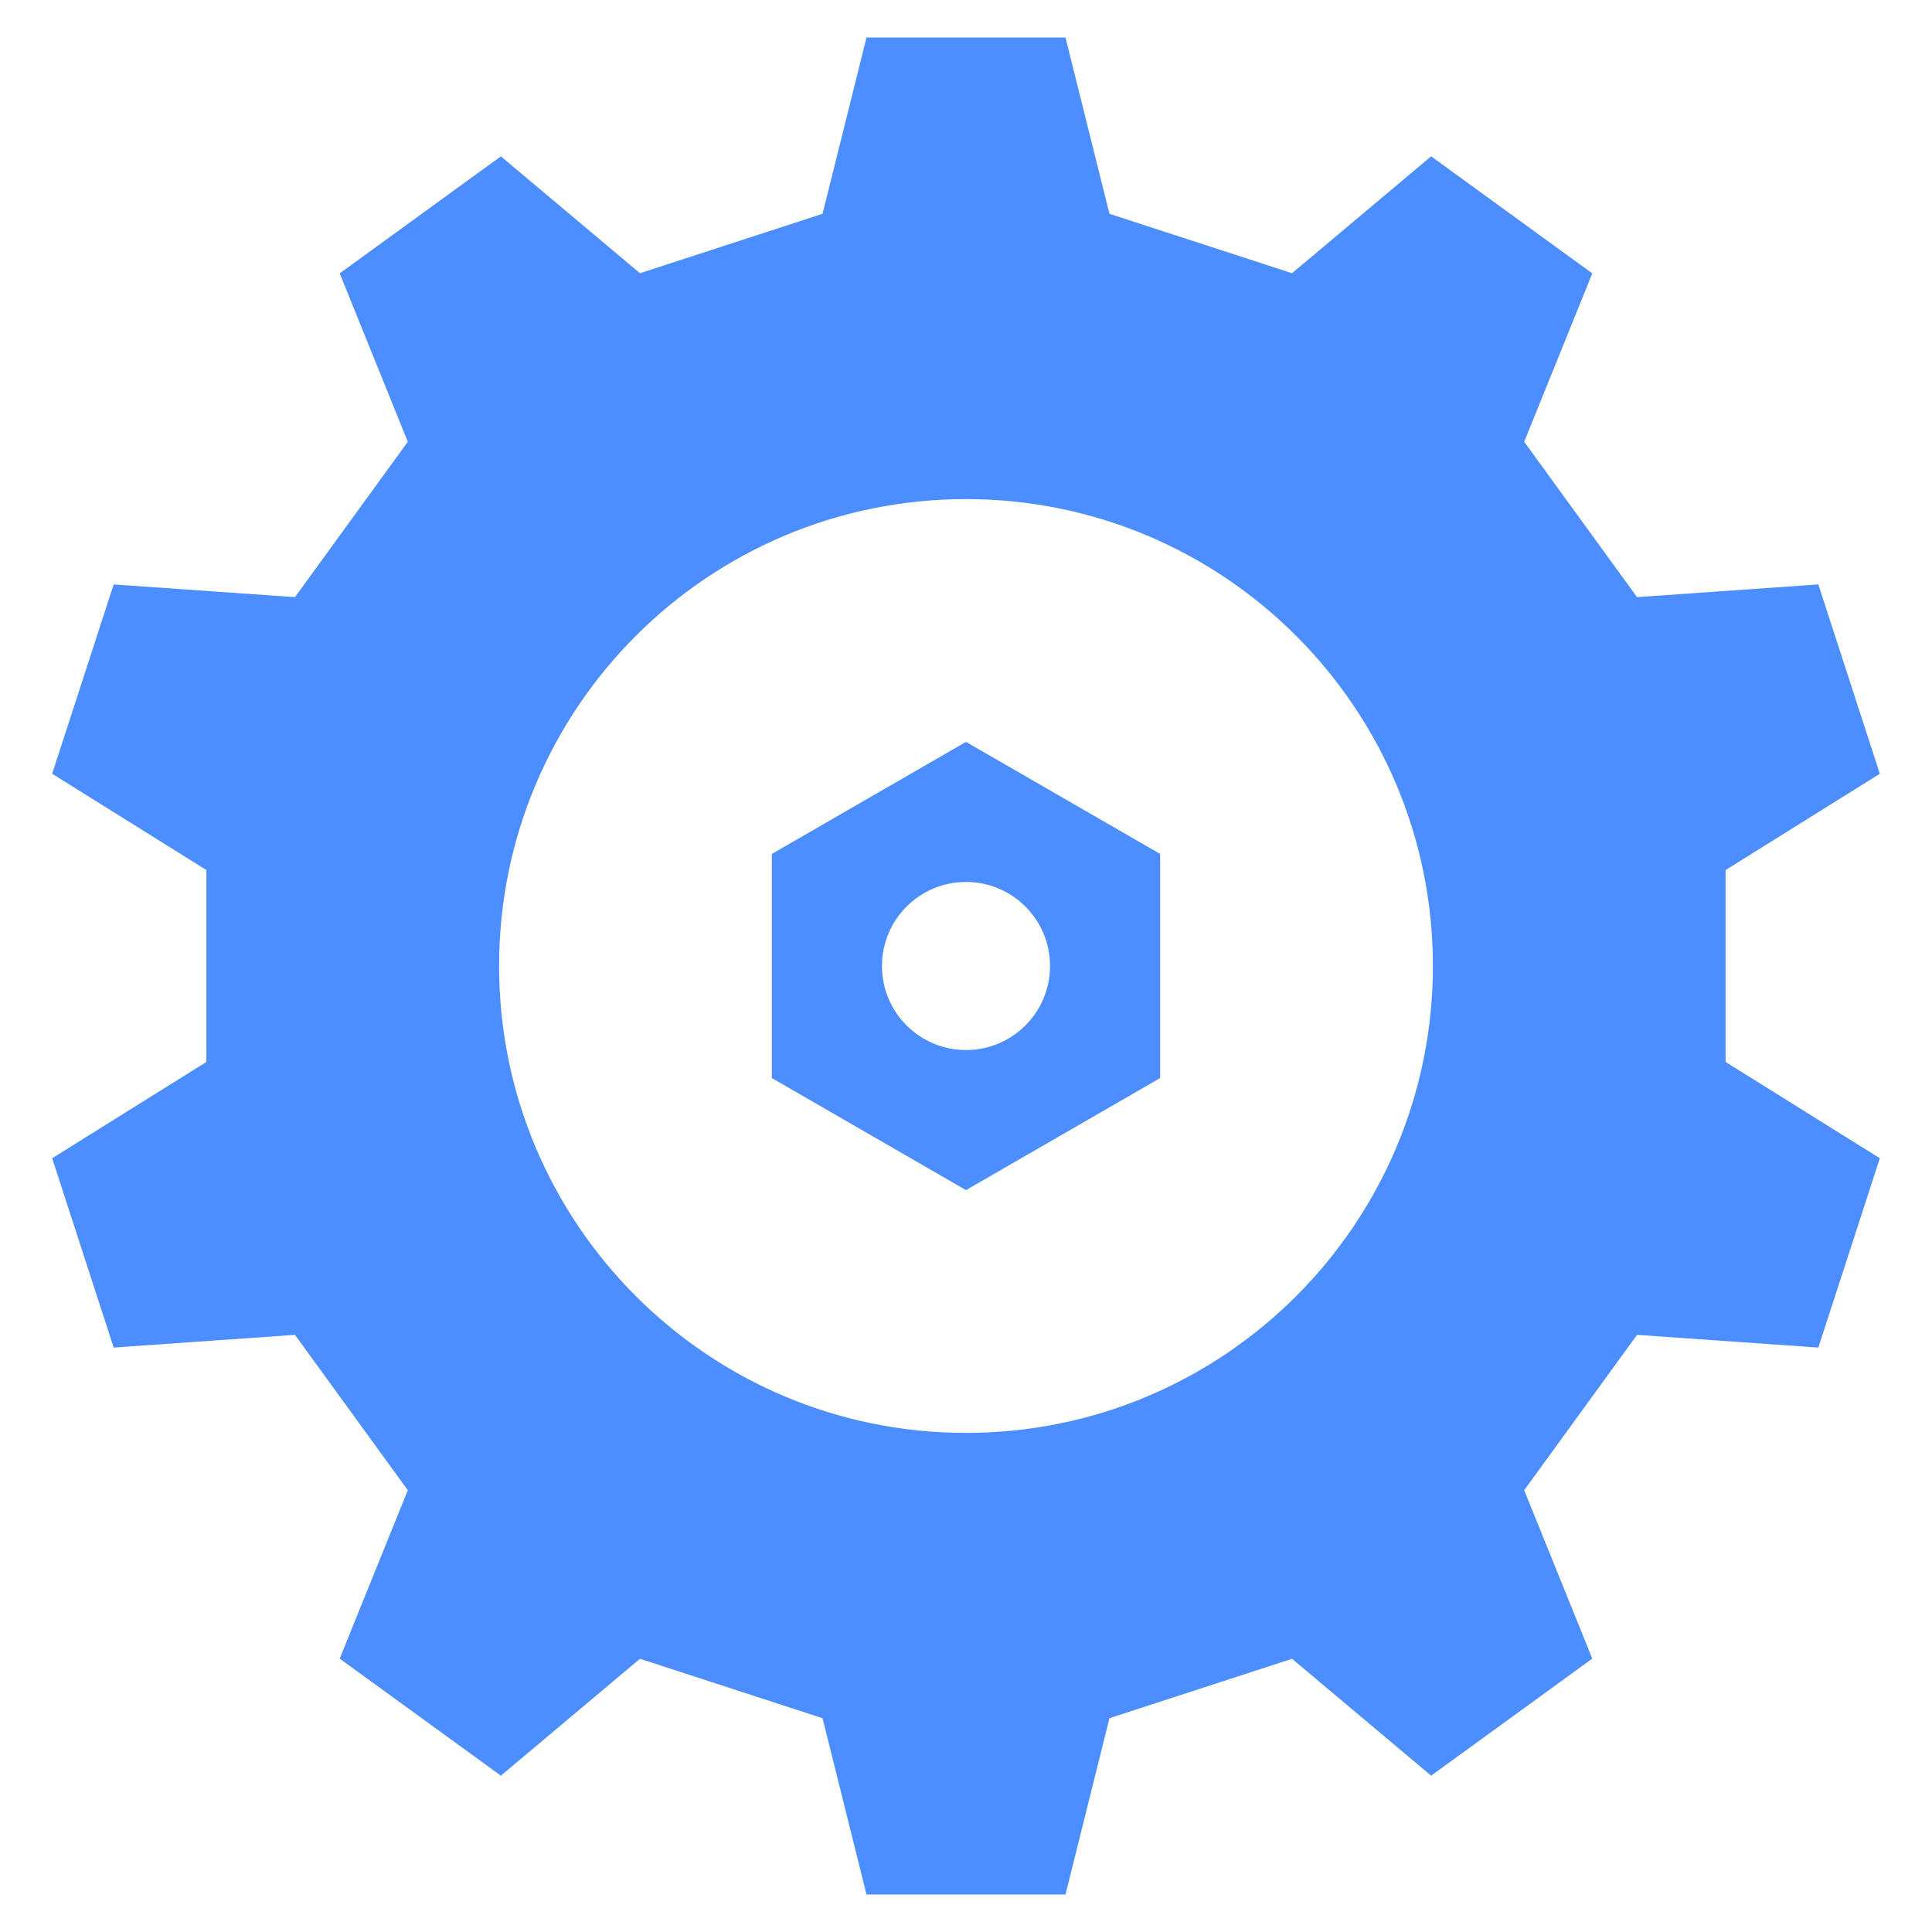
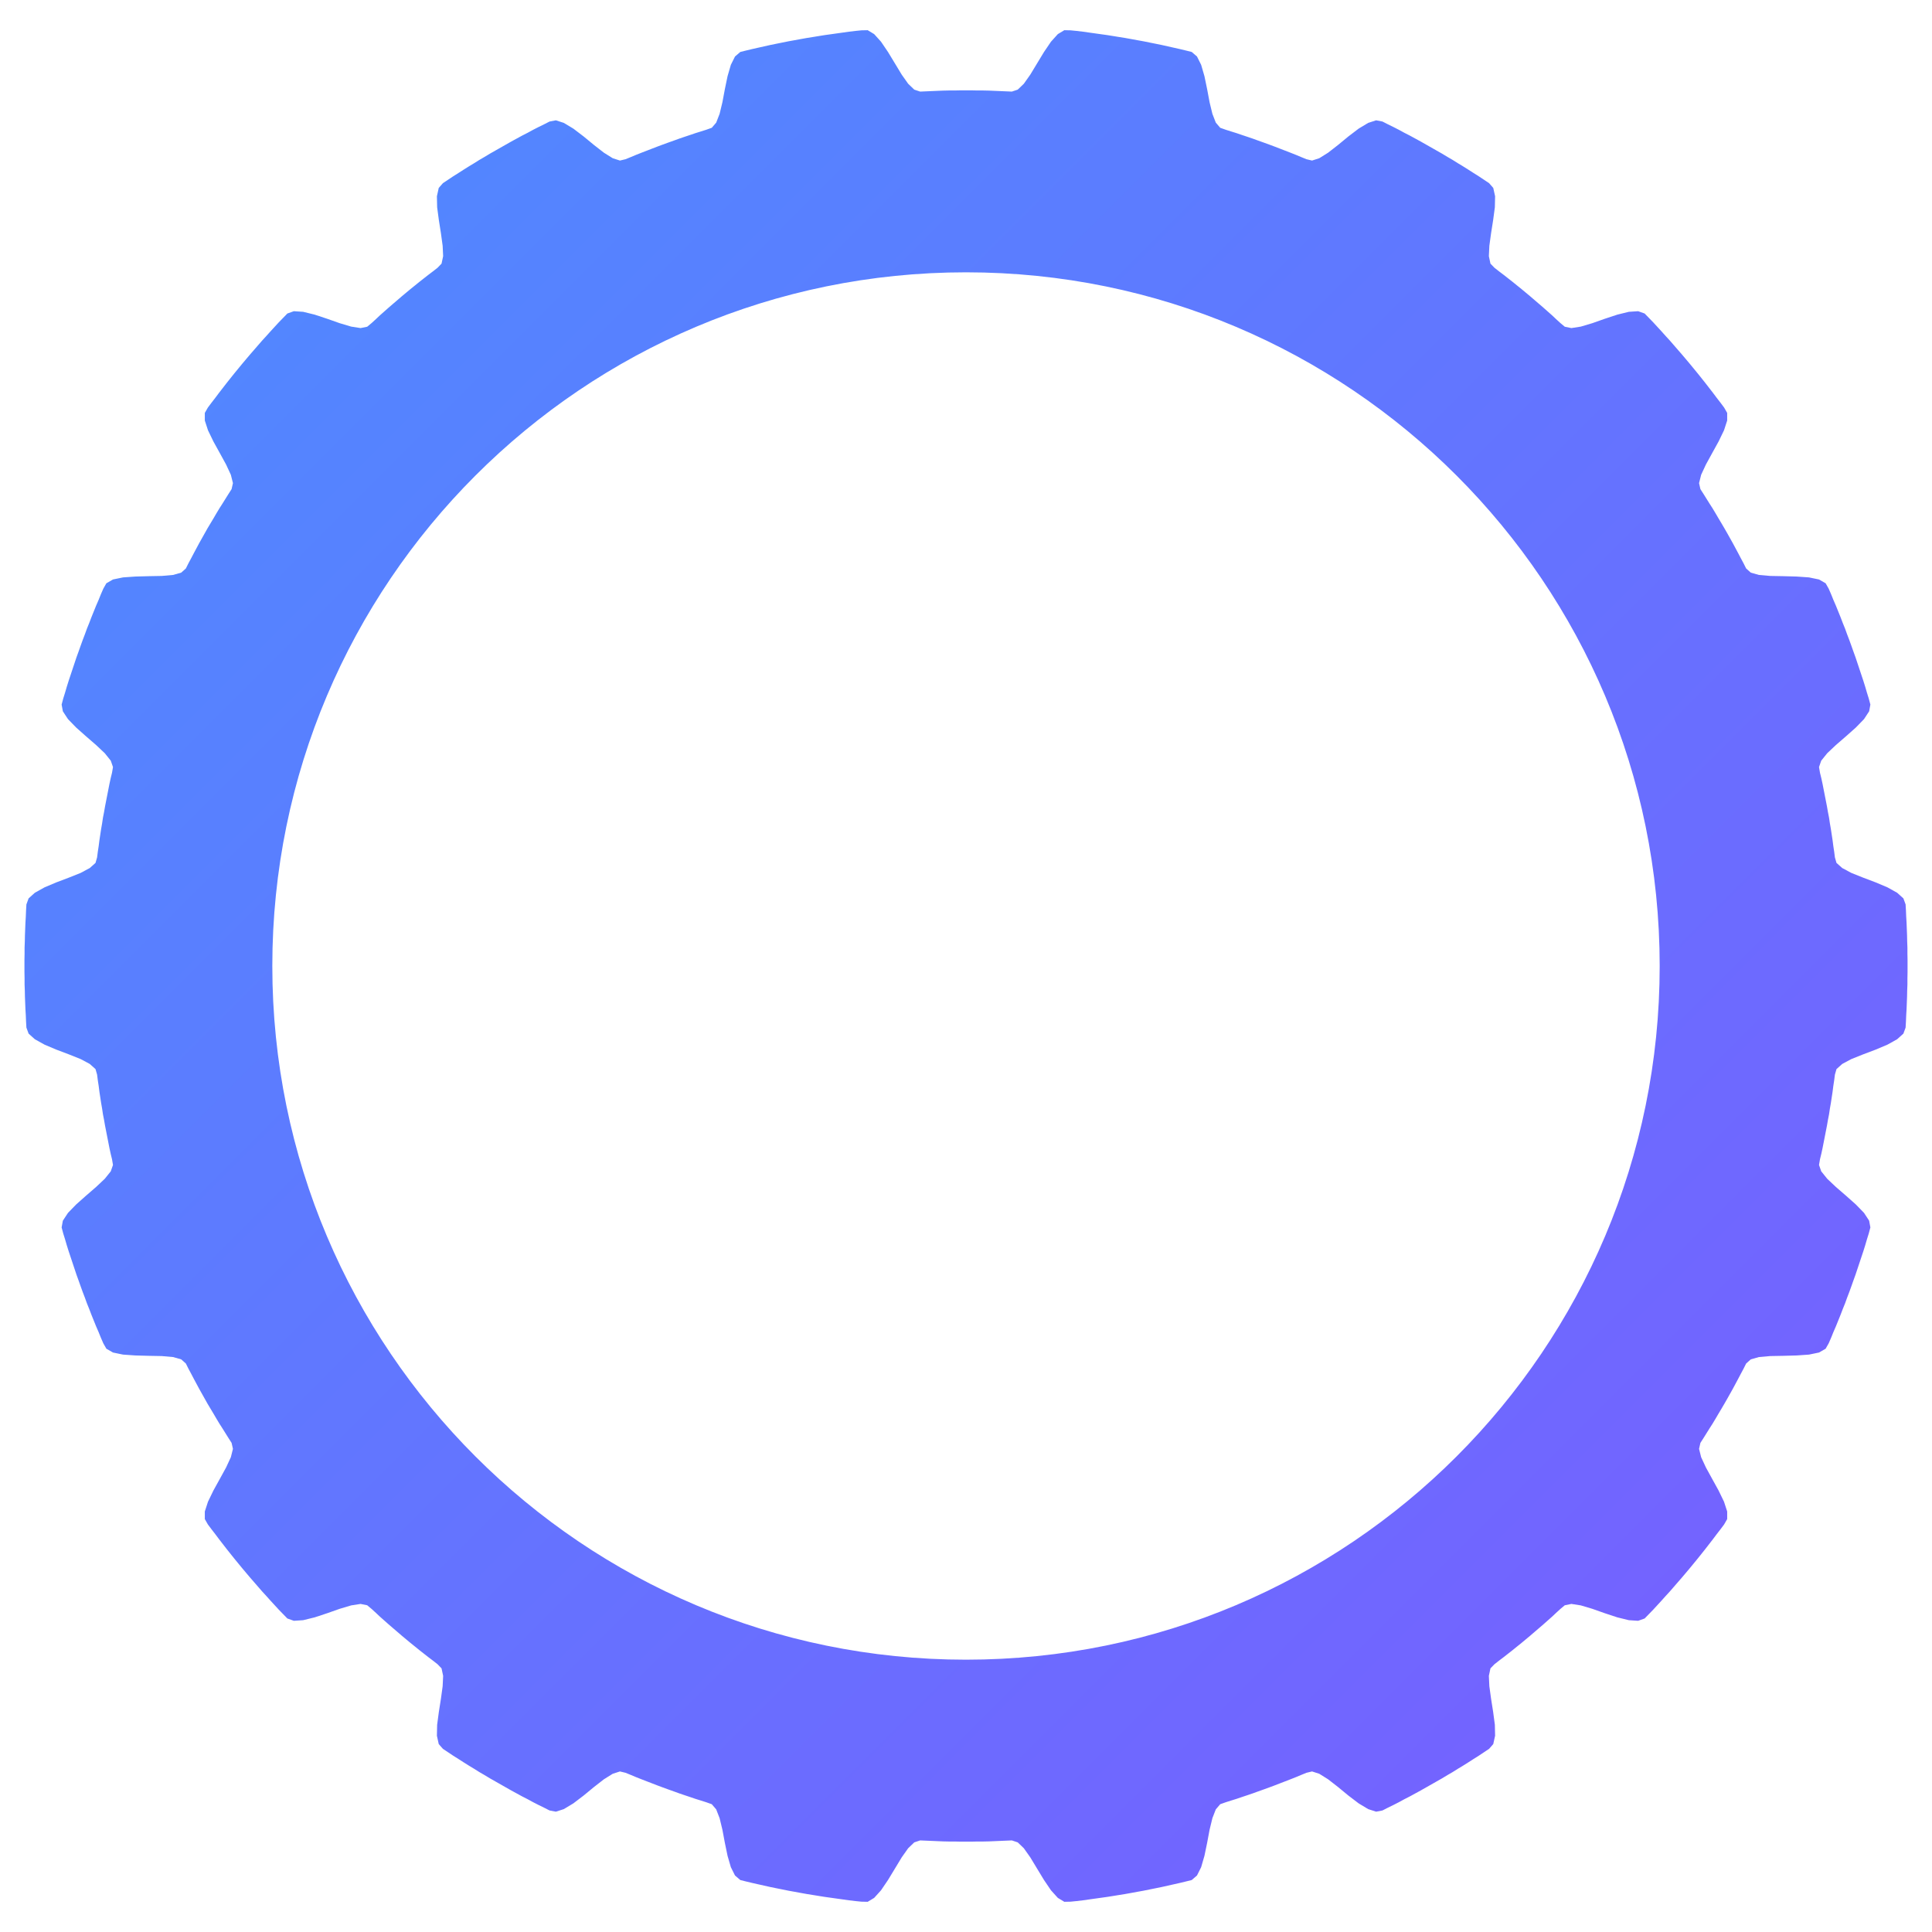
- <svg xmlns="http://www.w3.org/2000/svg" width="240" height="240" viewBox="0 0 120 120">
-   <path fill="#4C8DFF" fill-rule="evenodd" d="M51.09,13.28 L53.82,2.33 L66.18,2.33 L68.91,13.28 L80.25,16.97 L88.89,9.71 L98.90,16.98 L94.67,27.44 L101.68,37.09 L112.94,36.30 L116.76,48.06 L107.18,54.04 L107.18,65.96 L116.76,71.94 L112.94,83.70 L101.68,82.91 L94.67,92.56 L98.90,103.02 L88.89,110.29 L80.25,103.03 L68.91,106.72 L66.18,117.67 L53.82,117.67 L51.09,106.72 L39.75,103.03 L31.11,110.29 L21.10,103.02 L25.33,92.56 L18.32,82.91 L7.06,83.70 L3.24,71.94 L12.82,65.96 L12.82,54.04 L3.24,48.06 L7.06,36.30 L18.32,37.09 L25.33,27.44 L21.10,16.98 L31.11,9.71 L39.75,16.97 Z M31.00,60.00 a29.0,29.0 0 1,0 58.0,0 a29.0,29.0 0 1,0 -58.0,0 Z" />
-   <path fill="#4C8DFF" fill-rule="evenodd" d="M72.06,66.96 L60.00,73.92 L47.94,66.96 L47.94,53.04 L60.00,46.08 L72.06,53.04 Z M54.78,60.00 a5.22,5.22 0 1,0 10.44,0 a5.22,5.22 0 1,0 -10.44,0 Z" />
+ <svg xmlns="http://www.w3.org/2000/svg" width="158" height="158" viewBox="0 0 158 158">
+   <defs>
+     <linearGradient id="g" x1="2.0" y1="2.0" x2="156.0" y2="156.0" gradientUnits="userSpaceOnUse">
+       <stop offset="0" stop-color="#4C8DFF" />
+       <stop offset="1" stop-color="#7A5CFF" />
+     </linearGradient>
+   </defs>
+   <path fill="url(#g)" fill-rule="evenodd" d="M79.00,7.39 L79.47,7.39 L79.94,7.40 L80.41,7.40 L80.87,7.41 L81.34,7.43 L81.81,7.45 L82.28,7.47 L82.75,7.49 L83.23,7.33 L83.73,6.85 L84.26,6.10 L84.81,5.19 L85.38,4.25 L85.95,3.41 L86.51,2.79 L87.04,2.47 L87.55,2.48 L88.05,2.53 L88.55,2.59 L89.05,2.66 L89.55,2.73 L90.05,2.80 L90.55,2.87 L91.05,2.95 L91.54,3.03 L92.04,3.11 L92.54,3.20 L93.03,3.29 L93.53,3.38 L94.02,3.48 L94.52,3.58 L95.01,3.68 L95.50,3.79 L95.99,3.90 L96.48,4.01 L96.98,4.13 L97.46,4.25 L97.89,4.62 L98.23,5.30 L98.50,6.23 L98.72,7.29 L98.92,8.36 L99.15,9.31 L99.43,10.03 L99.79,10.45 L100.24,10.61 L100.68,10.75 L101.13,10.89 L101.57,11.04 L102.02,11.19 L102.46,11.34 L102.90,11.50 L103.35,11.66 L103.79,11.82 L104.22,11.98 L104.66,12.15 L105.10,12.32 L105.54,12.49 L105.97,12.66 L106.40,12.84 L106.84,13.02 L107.30,13.13 L107.89,12.94 L108.61,12.49 L109.42,11.86 L110.27,11.16 L111.11,10.52 L111.89,10.05 L112.54,9.84 L113.06,9.94 L113.51,10.17 L113.96,10.39 L114.41,10.62 L114.85,10.86 L115.30,11.09 L115.74,11.33 L116.18,11.57 L116.62,11.82 L117.06,12.07 L117.50,12.32 L117.94,12.57 L118.37,12.83 L118.80,13.08 L119.23,13.35 L119.66,13.61 L120.09,13.88 L120.51,14.15 L120.94,14.42 L121.36,14.70 L121.78,14.98 L122.12,15.37 L122.27,16.05 L122.25,16.95 L122.11,18.00 L121.94,19.08 L121.80,20.10 L121.76,20.95 L121.89,21.56 L122.22,21.90 L122.59,22.19 L122.96,22.47 L123.33,22.76 L123.70,23.05 L124.07,23.35 L124.43,23.64 L124.79,23.94 L125.15,24.24 L125.51,24.55 L125.86,24.85 L126.22,25.16 L126.57,25.47 L126.92,25.78 L127.26,26.10 L127.61,26.42 L127.97,26.72 L128.51,26.83 L129.28,26.71 L130.22,26.43 L131.24,26.07 L132.27,25.73 L133.21,25.50 L133.97,25.45 L134.50,25.64 L134.85,26.00 L135.20,26.36 L135.54,26.73 L135.88,27.10 L136.22,27.48 L136.56,27.85 L136.89,28.23 L137.22,28.61 L137.55,28.99 L137.88,29.38 L138.20,29.76 L138.52,30.15 L138.84,30.54 L139.16,30.94 L139.47,31.33 L139.78,31.73 L140.09,32.13 L140.39,32.53 L140.70,32.93 L141.00,33.33 L141.25,33.77 L141.25,34.39 L140.99,35.19 L140.55,36.10 L140.02,37.06 L139.51,37.99 L139.12,38.83 L138.95,39.51 L139.06,40.00 L139.31,40.39 L139.56,40.79 L139.81,41.19 L140.06,41.58 L140.30,41.98 L140.54,42.39 L140.78,42.79 L141.02,43.20 L141.25,43.60 L141.48,44.01 L141.71,44.42 L141.93,44.83 L142.15,45.24 L142.37,45.66 L142.59,46.07 L142.80,46.49 L143.18,46.83 L143.85,47.02 L144.77,47.10 L145.83,47.12 L146.93,47.15 L147.94,47.22 L148.76,47.39 L149.30,47.70 L149.55,48.14 L149.75,48.60 L149.94,49.07 L150.14,49.53 L150.33,50.00 L150.52,50.47 L150.70,50.94 L150.89,51.41 L151.06,51.88 L151.24,52.35 L151.41,52.82 L151.58,53.30 L151.75,53.77 L151.91,54.25 L152.07,54.73 L152.23,55.21 L152.39,55.69 L152.54,56.17 L152.68,56.65 L152.83,57.13 L152.96,57.62 L152.86,58.17 L152.44,58.81 L151.77,59.50 L150.96,60.22 L150.14,60.93 L149.43,61.60 L148.94,62.21 L148.76,62.73 L148.84,63.20 L148.95,63.65 L149.05,64.11 L149.14,64.57 L149.23,65.03 L149.32,65.49 L149.41,65.95 L149.49,66.41 L149.58,66.87 L149.65,67.34 L149.73,67.80 L149.80,68.26 L149.87,68.72 L149.93,69.19 L150.00,69.65 L150.06,70.12 L150.19,70.57 L150.66,70.99 L151.41,71.39 L152.36,71.77 L153.39,72.16 L154.36,72.57 L155.15,73.01 L155.66,73.47 L155.84,73.96 L155.87,74.47 L155.89,74.97 L155.92,75.47 L155.94,75.98 L155.96,76.48 L155.97,76.98 L155.99,77.49 L155.99,77.99 L156.00,78.50 L156.00,79.00 L156.00,79.50 L155.99,80.01 L155.99,80.51 L155.97,81.02 L155.96,81.52 L155.94,82.02 L155.92,82.53 L155.89,83.03 L155.87,83.53 L155.84,84.04 L155.66,84.53 L155.15,84.99 L154.36,85.43 L153.39,85.84 L152.36,86.23 L151.41,86.61 L150.66,87.01 L150.19,87.43 L150.06,87.88 L150.00,88.35 L149.93,88.81 L149.87,89.28 L149.80,89.74 L149.73,90.20 L149.65,90.66 L149.58,91.13 L149.49,91.59 L149.41,92.05 L149.32,92.51 L149.23,92.97 L149.14,93.43 L149.05,93.89 L148.95,94.35 L148.84,94.80 L148.76,95.27 L148.94,95.79 L149.43,96.40 L150.14,97.07 L150.96,97.78 L151.77,98.50 L152.44,99.19 L152.86,99.83 L152.96,100.38 L152.83,100.87 L152.68,101.35 L152.54,101.83 L152.39,102.31 L152.23,102.79 L152.07,103.27 L151.91,103.75 L151.75,104.23 L151.58,104.70 L151.41,105.18 L151.24,105.65 L151.06,106.12 L150.89,106.59 L150.70,107.06 L150.52,107.53 L150.33,108.00 L150.14,108.47 L149.94,108.93 L149.75,109.40 L149.55,109.86 L149.30,110.30 L148.76,110.61 L147.94,110.78 L146.93,110.85 L145.83,110.88 L144.77,110.90 L143.85,110.98 L143.18,111.17 L142.80,111.51 L142.59,111.93 L142.37,112.34 L142.15,112.76 L141.93,113.17 L141.71,113.58 L141.48,113.99 L141.25,114.40 L141.02,114.80 L140.78,115.21 L140.54,115.61 L140.30,116.02 L140.06,116.42 L139.81,116.81 L139.56,117.21 L139.31,117.61 L139.06,118.00 L138.95,118.49 L139.12,119.17 L139.51,120.01 L140.02,120.94 L140.55,121.90 L140.99,122.81 L141.25,123.61 L141.25,124.23 L141.00,124.67 L140.70,125.07 L140.39,125.47 L140.09,125.87 L139.78,126.27 L139.47,126.67 L139.16,127.06 L138.84,127.46 L138.52,127.85 L138.20,128.24 L137.88,128.62 L137.55,129.01 L137.22,129.39 L136.89,129.77 L136.56,130.15 L136.22,130.52 L135.88,130.90 L135.54,131.27 L135.20,131.64 L134.85,132.00 L134.50,132.36 L133.97,132.55 L133.21,132.50 L132.27,132.27 L131.24,131.93 L130.22,131.57 L129.28,131.29 L128.51,131.17 L127.97,131.28 L127.61,131.58 L127.26,131.90 L126.92,132.22 L126.57,132.53 L126.22,132.84 L125.86,133.15 L125.51,133.45 L125.15,133.76 L124.79,134.06 L124.43,134.36 L124.07,134.65 L123.70,134.95 L123.33,135.24 L122.96,135.53 L122.59,135.81 L122.22,136.10 L121.89,136.44 L121.76,137.05 L121.80,137.90 L121.94,138.92 L122.11,140.00 L122.25,141.05 L122.27,141.95 L122.12,142.63 L121.78,143.02 L121.36,143.30 L120.94,143.58 L120.51,143.85 L120.09,144.12 L119.66,144.39 L119.23,144.65 L118.80,144.92 L118.37,145.17 L117.94,145.43 L117.50,145.68 L117.06,145.93 L116.62,146.18 L116.18,146.43 L115.74,146.67 L115.30,146.91 L114.85,147.14 L114.41,147.38 L113.96,147.61 L113.51,147.83 L113.06,148.06 L112.54,148.16 L111.89,147.95 L111.11,147.48 L110.27,146.84 L109.42,146.14 L108.61,145.51 L107.89,145.06 L107.30,144.87 L106.84,144.98 L106.40,145.16 L105.97,145.34 L105.54,145.51 L105.10,145.68 L104.66,145.85 L104.22,146.02 L103.79,146.18 L103.35,146.34 L102.90,146.50 L102.46,146.66 L102.02,146.81 L101.57,146.96 L101.13,147.11 L100.68,147.25 L100.24,147.39 L99.79,147.55 L99.43,147.97 L99.15,148.69 L98.92,149.64 L98.72,150.71 L98.50,151.77 L98.23,152.70 L97.89,153.38 L97.46,153.75 L96.98,153.87 L96.48,153.99 L95.99,154.10 L95.50,154.21 L95.01,154.32 L94.52,154.42 L94.02,154.52 L93.53,154.62 L93.03,154.71 L92.54,154.80 L92.04,154.89 L91.54,154.97 L91.05,155.05 L90.55,155.13 L90.05,155.20 L89.55,155.27 L89.05,155.34 L88.55,155.41 L88.05,155.47 L87.55,155.52 L87.04,155.53 L86.51,155.21 L85.95,154.59 L85.38,153.75 L84.81,152.81 L84.26,151.90 L83.73,151.15 L83.23,150.67 L82.75,150.51 L82.28,150.53 L81.81,150.55 L81.34,150.57 L80.87,150.59 L80.41,150.60 L79.94,150.60 L79.47,150.61 L79.00,150.61 L78.53,150.61 L78.06,150.60 L77.59,150.60 L77.13,150.59 L76.66,150.57 L76.19,150.55 L75.72,150.53 L75.25,150.51 L74.77,150.67 L74.27,151.15 L73.74,151.90 L73.19,152.81 L72.62,153.75 L72.05,154.59 L71.49,155.21 L70.96,155.53 L70.45,155.52 L69.95,155.47 L69.45,155.41 L68.95,155.34 L68.45,155.27 L67.95,155.20 L67.45,155.13 L66.95,155.05 L66.46,154.97 L65.96,154.89 L65.46,154.80 L64.97,154.71 L64.47,154.62 L63.98,154.52 L63.48,154.42 L62.99,154.32 L62.50,154.21 L62.01,154.10 L61.52,153.99 L61.02,153.87 L60.54,153.75 L60.11,153.38 L59.77,152.70 L59.50,151.77 L59.28,150.71 L59.08,149.64 L58.85,148.69 L58.57,147.97 L58.21,147.55 L57.76,147.39 L57.32,147.25 L56.87,147.11 L56.43,146.96 L55.98,146.81 L55.54,146.66 L55.10,146.50 L54.65,146.34 L54.21,146.18 L53.78,146.02 L53.34,145.85 L52.90,145.68 L52.46,145.51 L52.03,145.34 L51.60,145.16 L51.16,144.98 L50.70,144.87 L50.11,145.06 L49.39,145.51 L48.58,146.14 L47.73,146.84 L46.89,147.48 L46.11,147.95 L45.46,148.16 L44.94,148.06 L44.49,147.83 L44.04,147.61 L43.59,147.38 L43.15,147.14 L42.70,146.91 L42.26,146.67 L41.82,146.43 L41.38,146.18 L40.94,145.93 L40.50,145.68 L40.06,145.43 L39.63,145.17 L39.20,144.92 L38.77,144.65 L38.34,144.39 L37.91,144.12 L37.49,143.85 L37.06,143.58 L36.64,143.30 L36.22,143.02 L35.88,142.63 L35.73,141.95 L35.75,141.05 L35.89,140.00 L36.06,138.92 L36.20,137.90 L36.24,137.05 L36.11,136.44 L35.78,136.10 L35.41,135.81 L35.04,135.53 L34.67,135.24 L34.30,134.95 L33.93,134.65 L33.57,134.36 L33.21,134.06 L32.85,133.76 L32.49,133.45 L32.14,133.15 L31.78,132.84 L31.43,132.53 L31.08,132.22 L30.74,131.90 L30.39,131.58 L30.03,131.28 L29.49,131.17 L28.72,131.29 L27.78,131.57 L26.76,131.93 L25.73,132.27 L24.79,132.50 L24.03,132.55 L23.50,132.36 L23.15,132.00 L22.80,131.64 L22.46,131.27 L22.12,130.90 L21.78,130.52 L21.44,130.15 L21.11,129.77 L20.78,129.39 L20.45,129.01 L20.12,128.62 L19.80,128.24 L19.48,127.85 L19.16,127.46 L18.84,127.06 L18.53,126.67 L18.22,126.27 L17.91,125.87 L17.61,125.47 L17.30,125.07 L17.00,124.67 L16.75,124.23 L16.75,123.61 L17.01,122.81 L17.45,121.90 L17.98,120.94 L18.49,120.01 L18.88,119.17 L19.05,118.49 L18.94,118.00 L18.69,117.61 L18.44,117.21 L18.19,116.81 L17.94,116.42 L17.70,116.02 L17.46,115.61 L17.22,115.21 L16.98,114.81 L16.75,114.40 L16.52,113.99 L16.29,113.58 L16.07,113.17 L15.85,112.76 L15.63,112.34 L15.41,111.93 L15.20,111.51 L14.82,111.17 L14.15,110.98 L13.23,110.90 L12.17,110.88 L11.07,110.85 L10.06,110.78 L9.24,110.61 L8.70,110.30 L8.45,109.86 L8.25,109.40 L8.06,108.93 L7.86,108.47 L7.67,108.00 L7.48,107.53 L7.30,107.06 L7.11,106.59 L6.94,106.12 L6.76,105.65 L6.59,105.18 L6.42,104.70 L6.25,104.23 L6.09,103.75 L5.93,103.27 L5.77,102.79 L5.61,102.31 L5.46,101.83 L5.32,101.35 L5.17,100.87 L5.04,100.38 L5.14,99.83 L5.56,99.19 L6.23,98.50 L7.04,97.78 L7.86,97.07 L8.57,96.40 L9.06,95.79 L9.24,95.27 L9.16,94.80 L9.05,94.35 L8.95,93.89 L8.86,93.43 L8.77,92.97 L8.68,92.51 L8.59,92.05 L8.51,91.59 L8.42,91.13 L8.35,90.66 L8.27,90.20 L8.20,89.74 L8.13,89.28 L8.07,88.81 L8.00,88.35 L7.94,87.88 L7.81,87.43 L7.34,87.01 L6.59,86.61 L5.64,86.23 L4.61,85.84 L3.64,85.43 L2.85,84.99 L2.34,84.53 L2.16,84.04 L2.13,83.53 L2.11,83.03 L2.08,82.53 L2.06,82.02 L2.04,81.52 L2.03,81.02 L2.01,80.51 L2.01,80.01 L2.00,79.50 L2.00,79.00 L2.00,78.50 L2.01,77.99 L2.01,77.49 L2.03,76.98 L2.04,76.48 L2.06,75.98 L2.08,75.47 L2.11,74.97 L2.13,74.47 L2.16,73.96 L2.34,73.47 L2.85,73.01 L3.64,72.57 L4.61,72.16 L5.64,71.77 L6.59,71.39 L7.34,70.99 L7.81,70.57 L7.94,70.12 L8.00,69.65 L8.07,69.19 L8.13,68.72 L8.20,68.26 L8.27,67.80 L8.35,67.34 L8.42,66.87 L8.51,66.41 L8.59,65.95 L8.68,65.49 L8.77,65.03 L8.86,64.57 L8.95,64.11 L9.05,63.65 L9.16,63.20 L9.24,62.73 L9.06,62.21 L8.57,61.60 L7.86,60.93 L7.04,60.22 L6.23,59.50 L5.56,58.81 L5.14,58.17 L5.04,57.62 L5.17,57.13 L5.32,56.65 L5.46,56.17 L5.61,55.69 L5.77,55.21 L5.93,54.73 L6.09,54.25 L6.25,53.77 L6.42,53.30 L6.59,52.82 L6.76,52.35 L6.94,51.88 L7.11,51.41 L7.30,50.94 L7.48,50.47 L7.67,50.00 L7.86,49.53 L8.06,49.07 L8.25,48.60 L8.45,48.14 L8.70,47.70 L9.24,47.39 L10.06,47.22 L11.07,47.15 L12.17,47.12 L13.23,47.10 L14.15,47.02 L14.82,46.83 L15.20,46.49 L15.41,46.07 L15.63,45.66 L15.85,45.24 L16.07,44.83 L16.29,44.42 L16.52,44.01 L16.75,43.60 L16.98,43.19 L17.22,42.79 L17.46,42.39 L17.70,41.98 L17.94,41.58 L18.19,41.19 L18.44,40.79 L18.69,40.39 L18.94,40.00 L19.05,39.51 L18.88,38.83 L18.49,37.99 L17.98,37.06 L17.45,36.10 L17.01,35.19 L16.75,34.39 L16.75,33.77 L17.00,33.33 L17.30,32.93 L17.61,32.53 L17.91,32.13 L18.22,31.73 L18.53,31.33 L18.84,30.94 L19.16,30.54 L19.48,30.15 L19.80,29.76 L20.12,29.38 L20.45,28.99 L20.78,28.61 L21.11,28.23 L21.44,27.85 L21.78,27.48 L22.12,27.10 L22.46,26.73 L22.80,26.36 L23.15,26.00 L23.50,25.64 L24.03,25.45 L24.79,25.50 L25.73,25.73 L26.76,26.07 L27.78,26.43 L28.72,26.71 L29.49,26.83 L30.03,26.72 L30.39,26.42 L30.74,26.10 L31.08,25.78 L31.43,25.47 L31.78,25.16 L32.14,24.85 L32.49,24.55 L32.85,24.24 L33.21,23.94 L33.57,23.64 L33.93,23.35 L34.30,23.05 L34.67,22.76 L35.04,22.47 L35.41,22.19 L35.78,21.90 L36.11,21.56 L36.24,20.95 L36.20,20.10 L36.06,19.08 L35.89,18.00 L35.75,16.95 L35.73,16.05 L35.88,15.37 L36.22,14.98 L36.64,14.70 L37.06,14.42 L37.49,14.15 L37.91,13.88 L38.34,13.61 L38.77,13.35 L39.20,13.08 L39.63,12.83 L40.06,12.57 L40.50,12.32 L40.94,12.07 L41.38,11.82 L41.82,11.57 L42.26,11.33 L42.70,11.09 L43.15,10.86 L43.59,10.62 L44.04,10.39 L44.49,10.17 L44.94,9.94 L45.46,9.84 L46.11,10.05 L46.89,10.52 L47.73,11.16 L48.58,11.86 L49.39,12.49 L50.11,12.94 L50.70,13.13 L51.16,13.02 L51.60,12.84 L52.03,12.66 L52.46,12.49 L52.90,12.32 L53.34,12.15 L53.78,11.98 L54.21,11.82 L54.65,11.66 L55.10,11.50 L55.54,11.34 L55.98,11.19 L56.43,11.04 L56.87,10.89 L57.32,10.75 L57.76,10.61 L58.21,10.45 L58.57,10.03 L58.85,9.31 L59.08,8.36 L59.28,7.29 L59.50,6.23 L59.77,5.30 L60.11,4.62 L60.54,4.25 L61.02,4.13 L61.52,4.01 L62.01,3.90 L62.50,3.79 L62.99,3.68 L63.48,3.58 L63.98,3.48 L64.47,3.38 L64.97,3.29 L65.46,3.20 L65.96,3.11 L66.46,3.03 L66.95,2.95 L67.45,2.87 L67.95,2.80 L68.45,2.73 L68.95,2.66 L69.45,2.59 L69.95,2.53 L70.45,2.48 L70.96,2.47 L71.49,2.79 L72.05,3.41 L72.62,4.25 L73.19,5.19 L73.74,6.10 L74.27,6.85 L74.77,7.33 L75.25,7.49 L75.72,7.47 L76.19,7.45 L76.66,7.43 L77.13,7.41 L77.59,7.40 L78.06,7.40 L78.53,7.39 Z M22.27,79.00 a56.73,56.73 0 1,0 113.46,0 a56.73,56.73 0 1,0 -113.46,0 Z" />
</svg>
